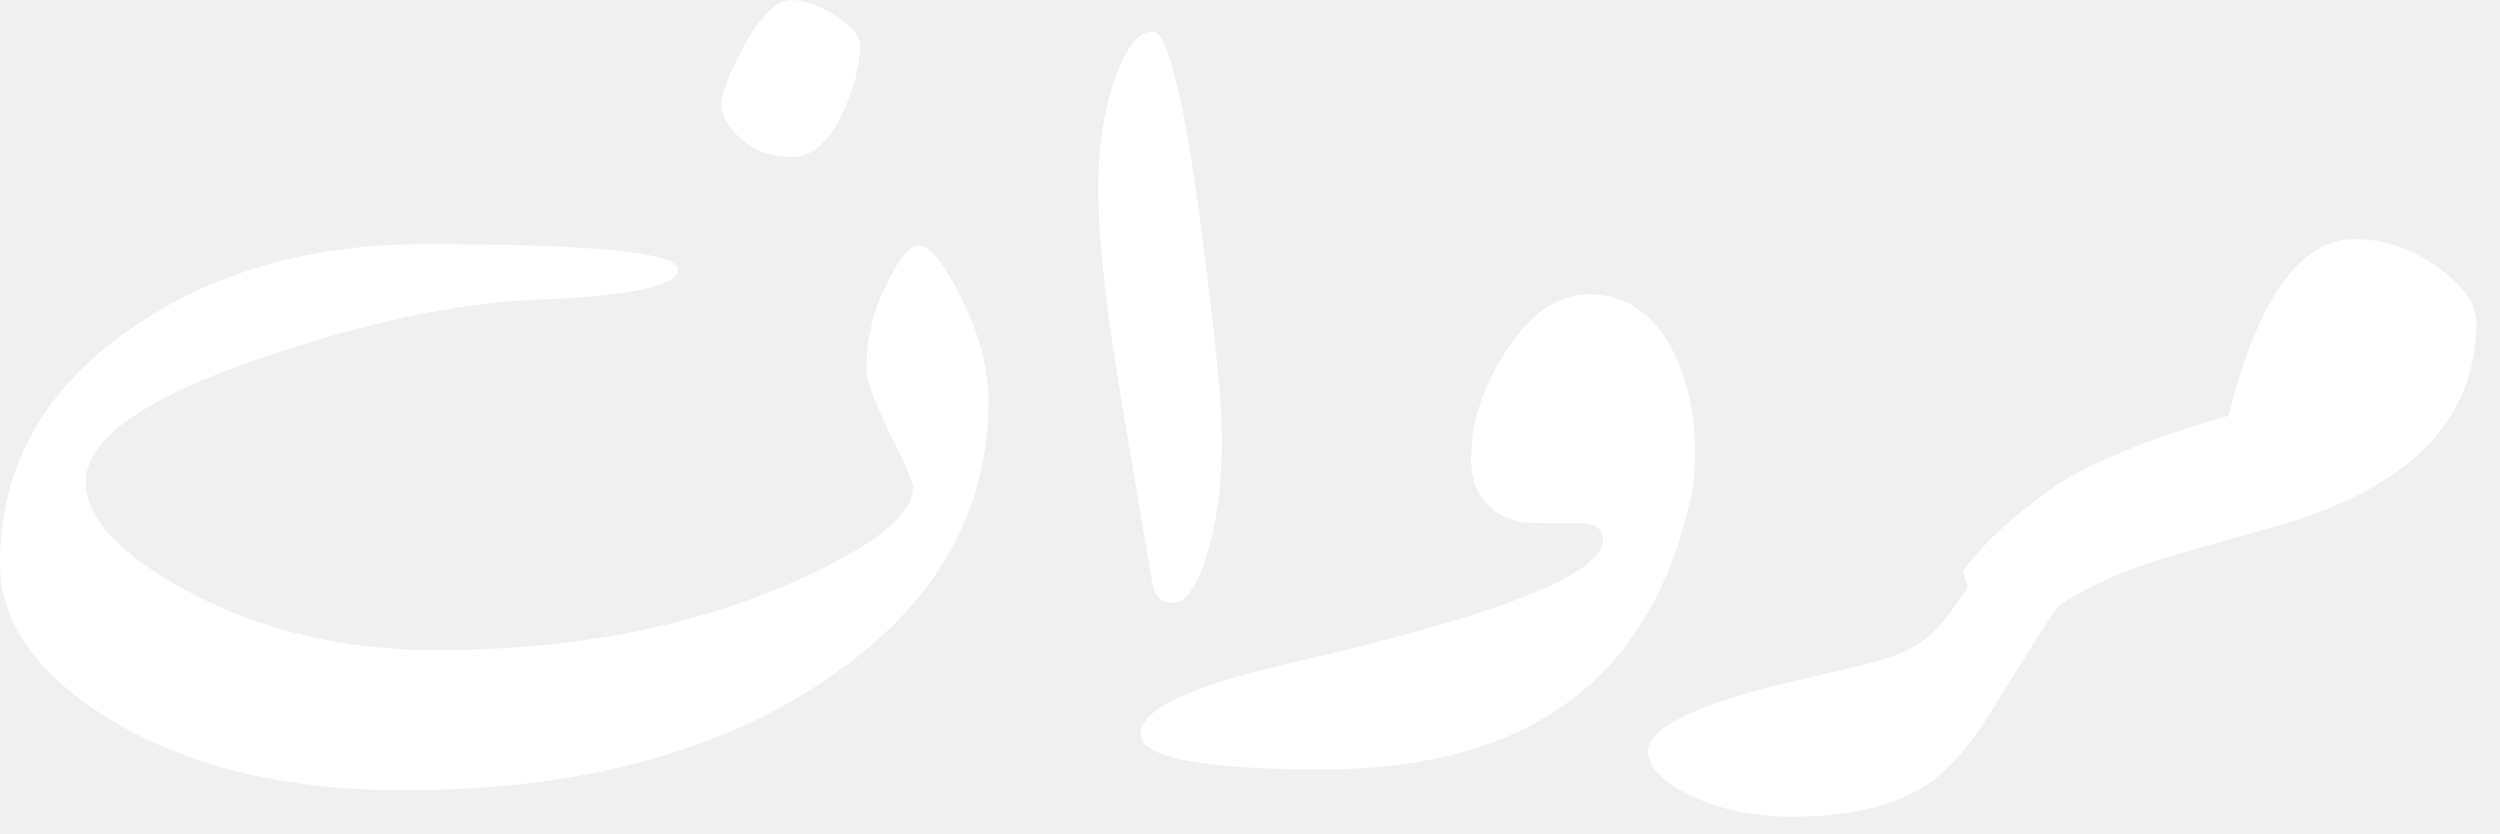
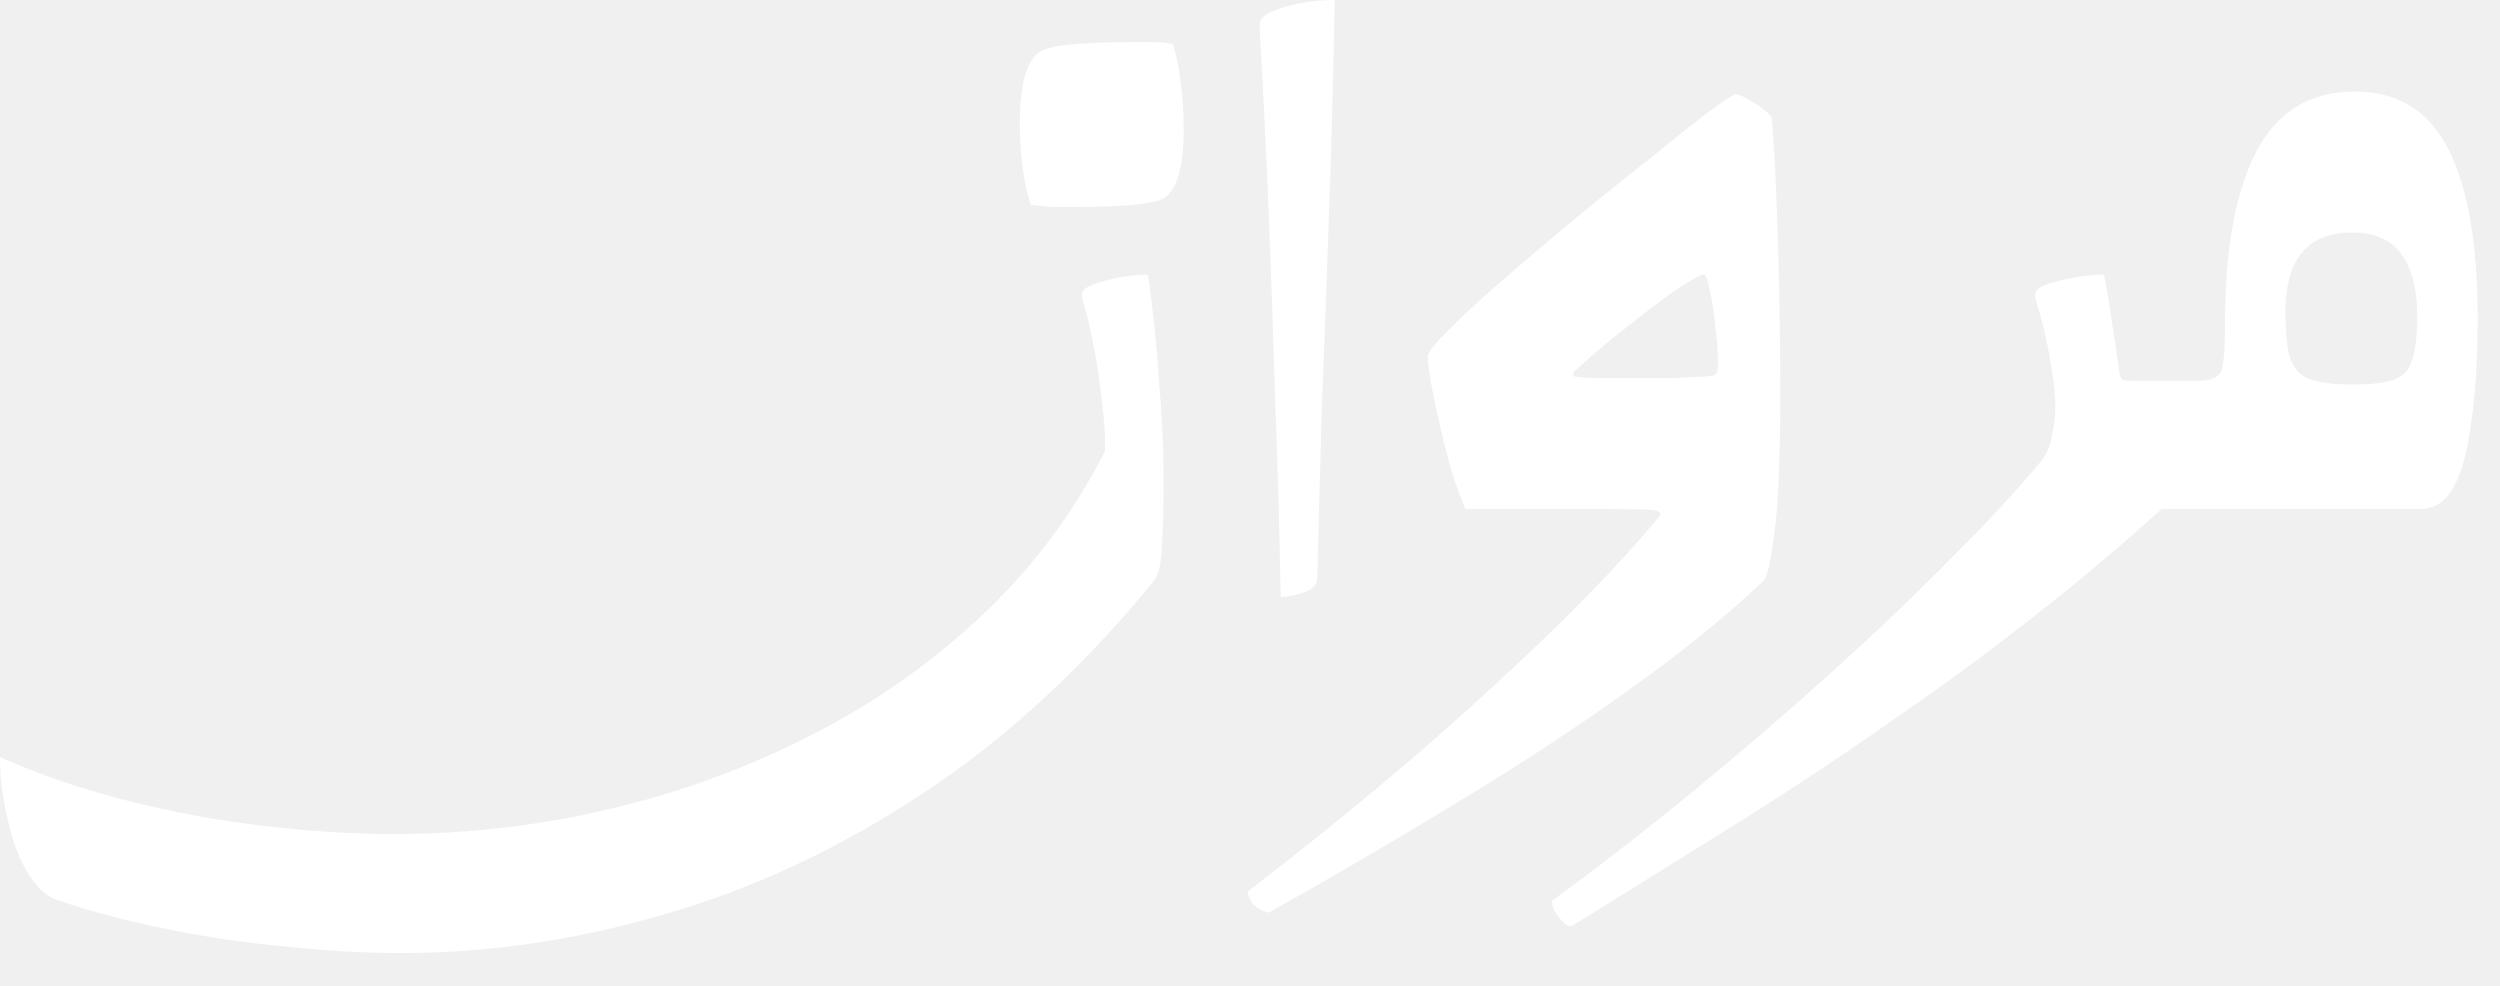
- <svg xmlns="http://www.w3.org/2000/svg" width="63" height="21" viewBox="0 0 63 21" fill="none">
-   <path d="M21.674 1.125C21.674 1.652 21.527 2.227 21.234 2.848C20.883 3.586 20.461 3.955 19.969 3.955C19.395 3.955 18.932 3.773 18.58 3.41C18.311 3.129 18.176 2.877 18.176 2.654C18.176 2.373 18.363 1.881 18.738 1.178C19.172 0.393 19.57 0 19.934 0C20.273 0 20.648 0.135 21.059 0.404C21.469 0.674 21.674 0.914 21.674 1.125ZM24.908 10.107C24.908 12.955 23.537 15.299 20.795 17.139C18.053 18.99 14.52 19.916 10.195 19.916C7.137 19.916 4.623 19.295 2.654 18.053C0.885 16.939 0 15.656 0 14.203C0 11.766 1.102 9.791 3.305 8.279C5.344 6.861 7.805 6.152 10.688 6.152C14.953 6.152 17.086 6.363 17.086 6.785C17.086 7.207 15.873 7.465 13.447 7.559C11.572 7.629 9.34 8.098 6.75 8.965C3.691 9.984 2.162 11.045 2.162 12.146C2.162 13.049 3 13.957 4.676 14.871C6.527 15.879 8.637 16.383 11.004 16.383C14.355 16.383 17.303 15.832 19.846 14.73C21.955 13.816 23.01 13.002 23.01 12.287C23.01 12.146 22.811 11.684 22.412 10.898C22.025 10.102 21.832 9.562 21.832 9.281C21.832 8.566 22.002 7.857 22.342 7.154C22.658 6.51 22.928 6.188 23.15 6.188C23.432 6.188 23.783 6.615 24.205 7.471C24.674 8.396 24.908 9.275 24.908 10.107ZM30.788 10.846C30.812 12.053 30.689 13.09 30.419 13.957C30.173 14.777 29.886 15.188 29.558 15.188C29.253 15.199 29.078 15.018 29.031 14.643C29.007 14.525 28.738 12.932 28.222 9.861C27.882 7.811 27.701 6.188 27.677 4.992C27.654 3.891 27.783 2.918 28.064 2.074C28.357 1.219 28.685 0.791 29.048 0.791C29.271 0.779 29.517 1.418 29.787 2.707C29.974 3.609 30.185 5.016 30.419 6.926C30.654 8.824 30.777 10.131 30.788 10.846ZM42.593 12.604C41.585 17.127 38.497 19.389 33.329 19.389C30.27 19.389 28.741 19.09 28.741 18.492C28.741 17.883 29.989 17.291 32.485 16.717C37.758 15.51 40.395 14.473 40.395 13.605C40.395 13.324 40.202 13.184 39.815 13.184C38.878 13.184 38.391 13.178 38.356 13.166C37.501 12.967 37.073 12.434 37.073 11.566C37.073 10.664 37.36 9.768 37.934 8.877C38.555 7.904 39.258 7.418 40.044 7.418C40.923 7.418 41.608 7.857 42.1 8.736C42.511 9.486 42.715 10.383 42.715 11.426C42.715 11.848 42.675 12.24 42.593 12.604ZM52.252 14.729C52.065 14.928 51.397 15.959 50.248 17.822C49.686 18.736 49.141 19.375 48.613 19.738C47.781 20.301 46.633 20.582 45.168 20.582C44.207 20.582 43.358 20.406 42.619 20.055C41.893 19.703 41.529 19.328 41.529 18.93C41.529 18.391 42.549 17.852 44.588 17.312C45.385 17.125 46.182 16.938 46.979 16.75C47.67 16.586 48.191 16.363 48.543 16.082C48.906 15.801 49.334 15.238 49.826 14.395L52.252 14.729ZM62.404 8.119C62.404 10.627 60.669 12.355 57.201 13.305C55.548 13.762 54.505 14.066 54.072 14.219C52.923 14.617 52.044 15.08 51.435 15.607C51.06 15.924 50.673 16.375 50.275 16.961L49.466 14.395C49.958 13.715 50.703 13.023 51.699 12.32C52.566 11.699 54.054 11.084 56.163 10.475C56.902 7.51 57.962 6.027 59.345 6.027C60.107 6.027 60.816 6.273 61.472 6.766C62.093 7.223 62.404 7.674 62.404 8.119Z" fill="white" />
+ <svg xmlns="http://www.w3.org/2000/svg" width="71" height="28" viewBox="0 0 71 28" fill="none">
+   <path d="M-0.001 21.502C1.091 21.987 2.278 22.395 3.561 22.724C4.844 23.053 6.144 23.296 7.461 23.452C8.761 23.608 10 23.686 11.179 23.686C13.294 23.686 15.365 23.443 17.393 22.958C19.421 22.473 21.336 21.762 23.139 20.826C24.924 19.907 26.528 18.772 27.949 17.42C29.353 16.085 30.497 14.551 31.381 12.818C31.398 12.454 31.372 12.012 31.303 11.492C31.251 10.955 31.173 10.417 31.069 9.88C30.965 9.325 30.852 8.849 30.731 8.45C30.731 8.433 30.731 8.424 30.731 8.424C30.731 8.407 30.731 8.389 30.731 8.372C30.731 8.251 30.835 8.155 31.043 8.086C31.563 7.895 32.083 7.8 32.603 7.8C32.742 8.771 32.846 9.767 32.915 10.79C33.002 11.795 33.045 12.731 33.045 13.598C33.045 14.413 33.028 15.063 32.993 15.548C32.976 16.033 32.898 16.354 32.759 16.51C30.748 18.971 28.573 20.973 26.233 22.516C23.876 24.076 21.44 25.22 18.927 25.948C16.414 26.693 13.9 27.066 11.387 27.066C10.364 27.066 9.281 27.005 8.137 26.884C6.993 26.78 5.866 26.615 4.757 26.39C3.63 26.165 2.582 25.887 1.611 25.558C1.282 25.437 0.996 25.159 0.753 24.726C0.51 24.31 0.328 23.807 0.207 23.218C0.068 22.629 -0.001 22.057 -0.001 21.502ZM29.613 1.43C29.786 1.343 30.116 1.283 30.601 1.248C31.086 1.213 31.572 1.196 32.057 1.196C32.3 1.196 32.525 1.196 32.733 1.196C32.941 1.196 33.132 1.213 33.305 1.248C33.409 1.56 33.487 1.941 33.539 2.392C33.591 2.825 33.617 3.25 33.617 3.666C33.617 4.723 33.435 5.373 33.071 5.616C32.95 5.703 32.638 5.772 32.135 5.824C31.65 5.859 31.138 5.876 30.601 5.876C30.358 5.876 30.124 5.876 29.899 5.876C29.674 5.859 29.466 5.841 29.275 5.824C29.171 5.512 29.093 5.148 29.041 4.732C28.989 4.299 28.963 3.874 28.963 3.458C28.963 2.921 29.015 2.47 29.119 2.106C29.24 1.742 29.405 1.517 29.613 1.43ZM37.905 5.32866e-05C37.871 1.959 37.819 3.935 37.749 5.928C37.68 7.904 37.611 9.785 37.541 11.57C37.489 13.355 37.446 14.959 37.411 16.38C37.411 16.605 37.281 16.753 37.021 16.822C36.779 16.909 36.562 16.952 36.371 16.952C36.337 14.993 36.285 13.13 36.215 11.362C36.163 9.594 36.103 7.843 36.033 6.11C35.964 4.377 35.877 2.6 35.773 0.78C35.773 0.763 35.773 0.754 35.773 0.754C35.773 0.737 35.773 0.719 35.773 0.702C35.773 0.581 35.86 0.468 36.033 0.364C36.259 0.26 36.536 0.173 36.865 0.104C37.212 0.035 37.559 5.32866e-05 37.905 5.32866e-05ZM45.412 14.456C44.84 14.456 44.372 14.456 44.008 14.456C43.644 14.456 43.289 14.456 42.942 14.456C42.613 14.456 42.171 14.456 41.616 14.456C41.512 14.213 41.391 13.884 41.252 13.468C41.131 13.052 41.018 12.619 40.914 12.168C40.81 11.717 40.724 11.31 40.654 10.946C40.585 10.565 40.55 10.287 40.55 10.114C40.55 10.01 40.75 9.759 41.148 9.36C41.564 8.944 42.093 8.459 42.734 7.904C43.376 7.349 44.06 6.769 44.788 6.162C45.534 5.555 46.236 4.992 46.894 4.472C47.553 3.935 48.099 3.501 48.532 3.172C48.983 2.843 49.234 2.678 49.286 2.678C49.356 2.678 49.468 2.721 49.624 2.808C49.798 2.895 49.954 2.999 50.092 3.12C50.248 3.224 50.326 3.319 50.326 3.406C50.378 4.082 50.422 4.871 50.456 5.772C50.491 6.656 50.517 7.575 50.534 8.528C50.552 9.481 50.56 10.409 50.56 11.31C50.56 12.177 50.543 12.991 50.508 13.754C50.474 14.499 50.413 15.115 50.326 15.6C50.257 16.103 50.17 16.406 50.066 16.51C49.009 17.515 47.735 18.547 46.244 19.604C44.771 20.661 43.159 21.719 41.408 22.776C39.675 23.833 37.881 24.882 36.026 25.922C35.68 25.835 35.48 25.636 35.428 25.324C38.115 23.261 40.438 21.32 42.396 19.5C44.372 17.697 45.95 16.085 47.128 14.664C47.198 14.577 47.137 14.517 46.946 14.482C46.773 14.465 46.262 14.456 45.412 14.456ZM44.84 10.712C45.031 10.729 45.291 10.738 45.62 10.738C45.95 10.738 46.253 10.738 46.53 10.738C46.912 10.738 47.25 10.738 47.544 10.738C47.839 10.721 48.168 10.703 48.532 10.686C48.654 10.669 48.723 10.643 48.74 10.608C48.775 10.573 48.792 10.469 48.792 10.296C48.792 10.001 48.766 9.663 48.714 9.282C48.68 8.883 48.628 8.537 48.558 8.242C48.506 7.947 48.446 7.8 48.376 7.8C48.29 7.8 48.038 7.939 47.622 8.216C47.224 8.493 46.764 8.84 46.244 9.256C45.724 9.655 45.23 10.071 44.762 10.504C44.693 10.556 44.667 10.608 44.684 10.66C44.702 10.695 44.754 10.712 44.84 10.712ZM44.073 25.584C45.408 24.613 46.76 23.565 48.129 22.438C49.481 21.329 50.79 20.202 52.055 19.058C53.303 17.931 54.438 16.848 55.461 15.808C56.484 14.785 57.324 13.875 57.983 13.078C58.122 12.905 58.217 12.679 58.269 12.402C58.338 12.107 58.373 11.821 58.373 11.544C58.373 11.267 58.33 10.859 58.243 10.322C58.156 9.767 58.009 9.143 57.801 8.45C57.801 8.433 57.801 8.424 57.801 8.424C57.801 8.407 57.801 8.389 57.801 8.372C57.801 8.251 57.905 8.155 58.113 8.086C58.356 7.999 58.624 7.93 58.919 7.878C59.231 7.826 59.508 7.8 59.751 7.8C59.855 8.32 59.933 8.788 59.985 9.204C60.054 9.62 60.124 10.088 60.193 10.608C60.21 10.695 60.236 10.755 60.271 10.79C60.323 10.807 60.444 10.816 60.635 10.816H62.221V14.456H61.389C60.141 15.583 58.902 16.623 57.671 17.576C56.44 18.547 55.166 19.483 53.849 20.384C52.549 21.303 51.145 22.239 49.637 23.192C48.112 24.145 46.439 25.185 44.619 26.312C44.515 26.312 44.402 26.225 44.281 26.052C44.142 25.896 44.073 25.74 44.073 25.584ZM60.928 14.456V10.816H62.41C62.792 10.816 63.017 10.721 63.086 10.53C63.156 10.322 63.19 9.88 63.19 9.204C63.19 7.089 63.485 5.46 64.074 4.316C64.664 3.172 65.6 2.6 66.882 2.6C68.096 2.6 68.98 3.146 69.534 4.238C70.089 5.33 70.366 6.925 70.366 9.022C70.366 10.651 70.245 11.969 70.002 12.974C69.76 13.962 69.344 14.456 68.754 14.456H60.928ZM66.804 10.92C67.324 10.92 67.714 10.877 67.974 10.79C68.234 10.703 68.408 10.521 68.494 10.244C68.598 9.967 68.65 9.551 68.65 8.996C68.65 8.233 68.503 7.644 68.208 7.228C67.914 6.812 67.446 6.604 66.804 6.604C65.539 6.604 64.906 7.358 64.906 8.866C64.906 9.438 64.95 9.871 65.036 10.166C65.14 10.461 65.322 10.66 65.582 10.764C65.86 10.868 66.267 10.92 66.804 10.92Z" fill="white" />
</svg>
